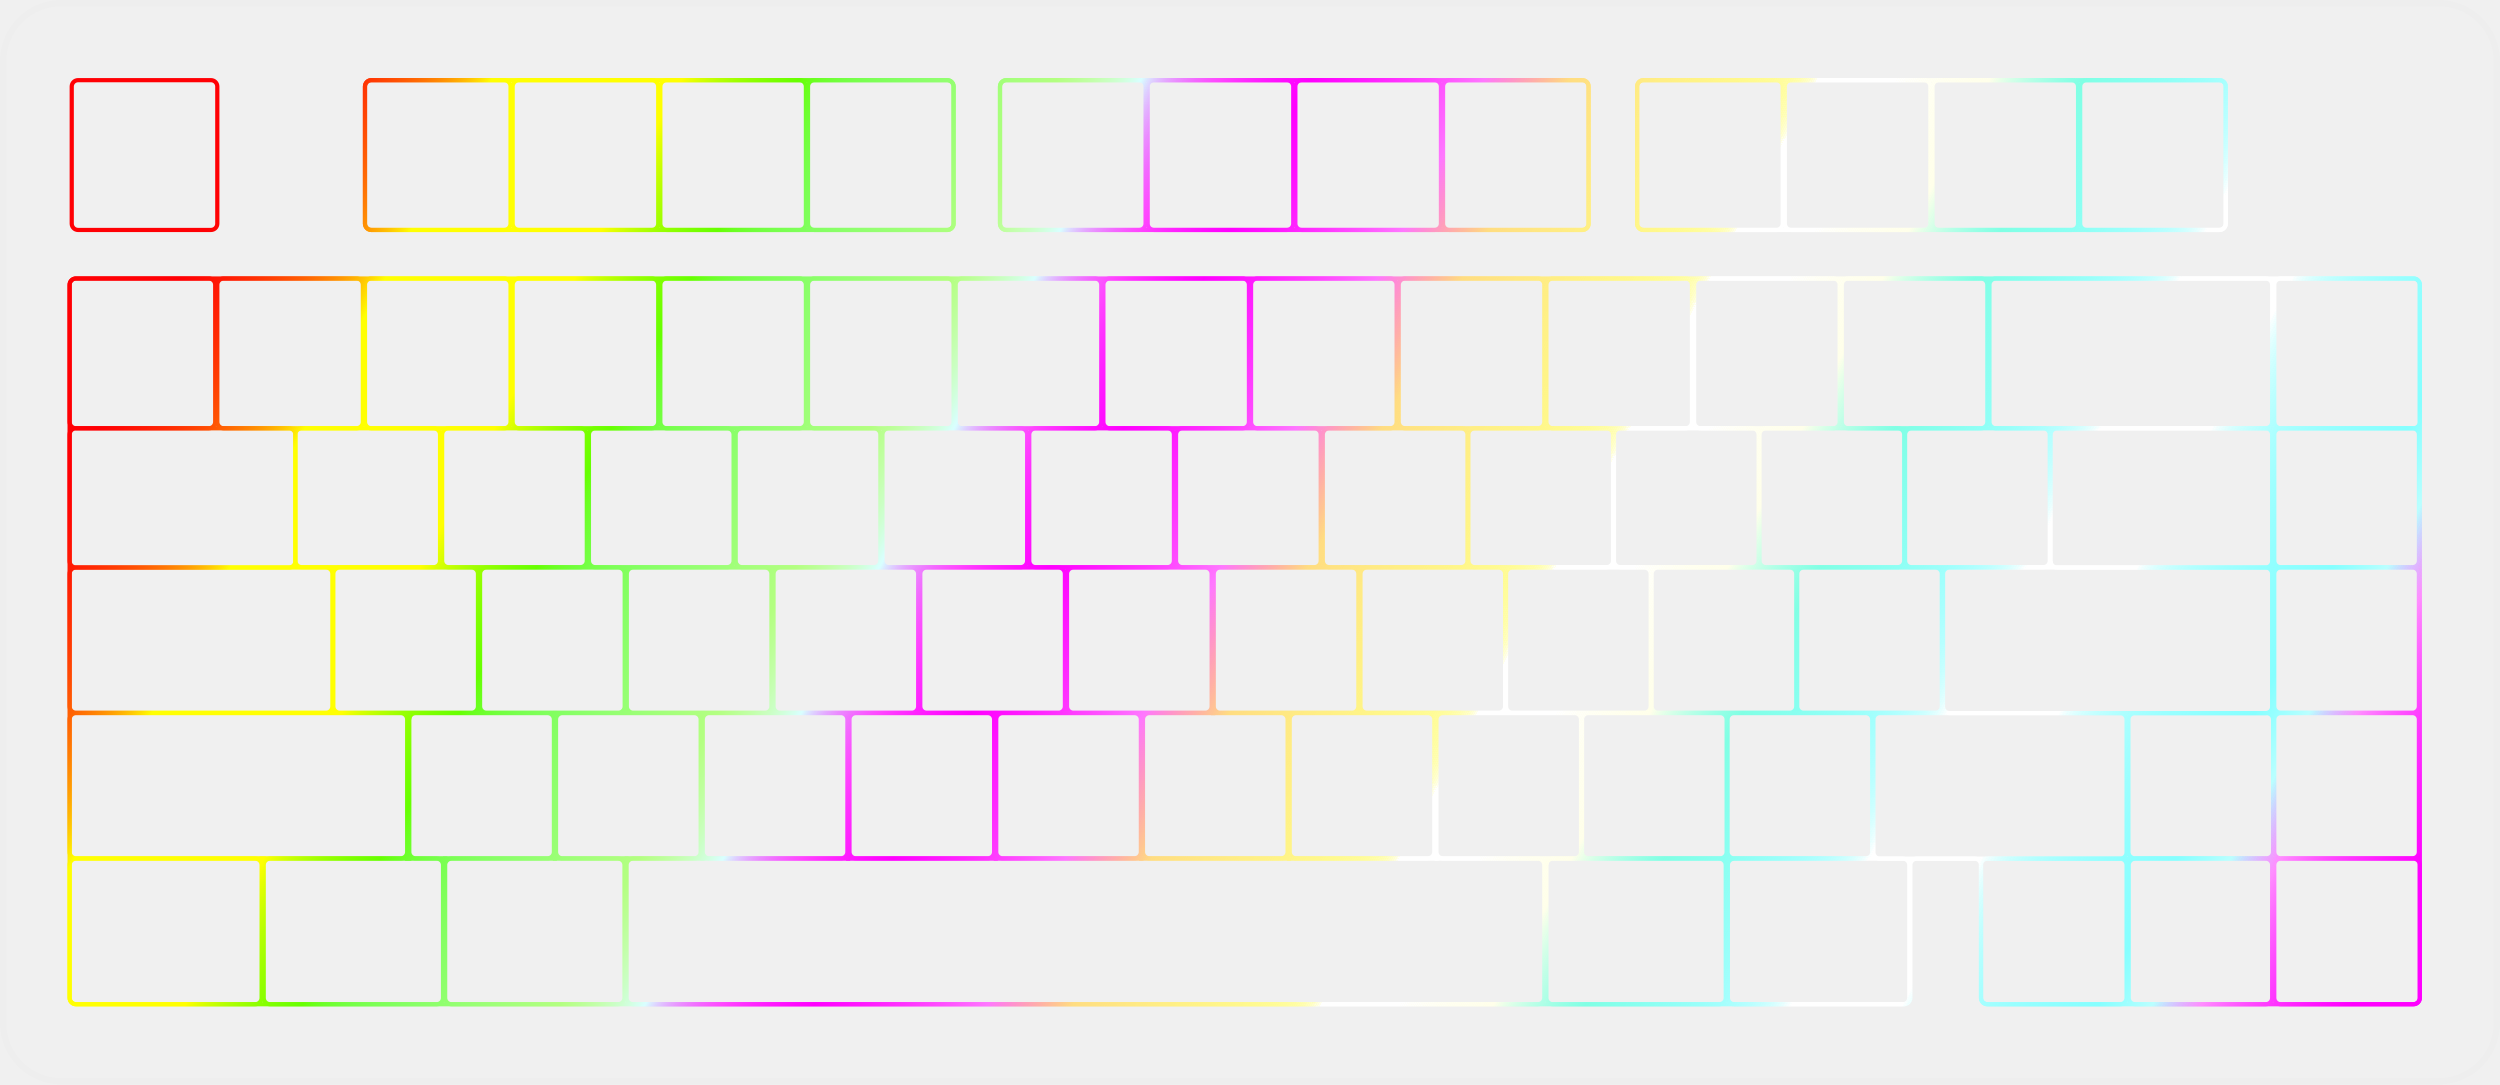
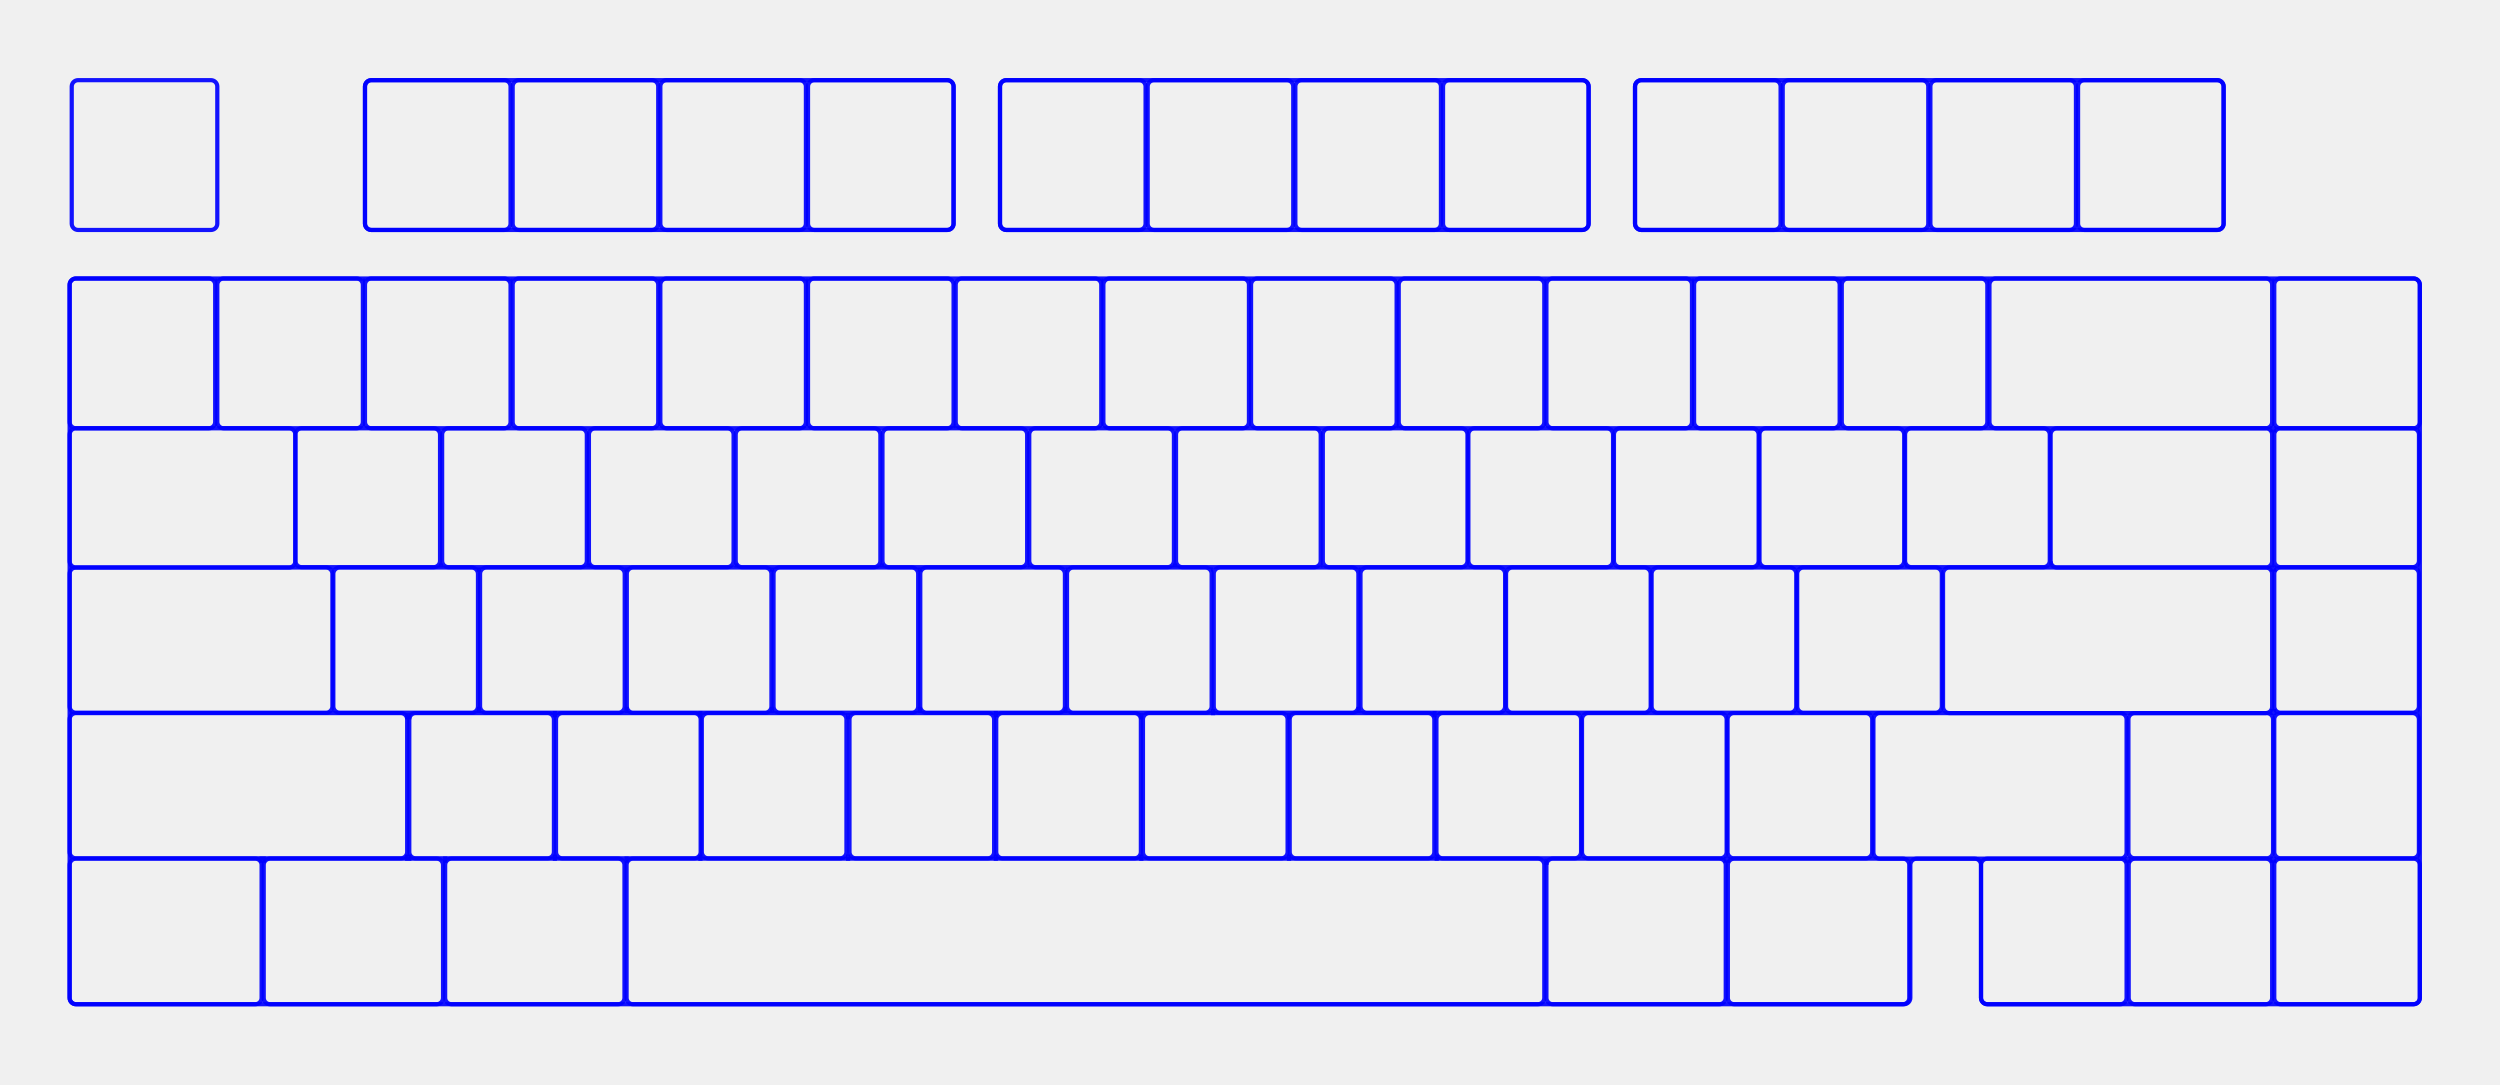
<svg xmlns="http://www.w3.org/2000/svg" width="1185" height="514" viewBox="0 0 1185 514" fill="none">
-   <rect x="1.5" y="1.5" width="1182" height="511" rx="27.5" stroke="#262F3E" stroke-opacity="0.01" stroke-width="3" />
-   <mask id="mask0_62_10" style="mask-type:alpha" maskUnits="userSpaceOnUse" x="32" y="37" width="1116" height="440">
-     <path d="M33 135C33 133.343 34.343 132 36 132H1144C1145.66 132 1147 133.343 1147 135V473C1147 474.657 1145.66 476 1144 476H942C940.343 476 939 474.657 939 473V410C939 408.343 937.657 407 936 407H908.5C906.843 407 905.5 408.343 905.5 410V473C905.5 474.657 904.157 476 902.5 476H36C34.343 476 33 474.657 33 473V135Z" stroke="#262F3E" stroke-width="2" />
-     <rect x="173" y="38" width="279" height="71" rx="3" stroke="#262F3E" stroke-width="2" />
-     <rect x="474" y="38" width="279" height="71" rx="3" stroke="#262F3E" stroke-width="2" />
-     <rect x="776" y="38" width="279" height="71" rx="3" stroke="#262F3E" stroke-width="2" />
-     <rect x="593" y="132" width="69" height="71" rx="3" stroke="#262F3E" stroke-width="2" />
-     <rect x="663" y="132" width="69" height="71" rx="3" stroke="#262F3E" stroke-width="2" />
-     <rect x="733" y="132" width="69" height="71" rx="3" stroke="#262F3E" stroke-width="2" />
-     <rect x="803" y="132" width="69" height="71" rx="3" stroke="#262F3E" stroke-width="2" />
-     <rect x="873" y="132" width="69" height="71" rx="3" stroke="#262F3E" stroke-width="2" />
-     <rect x="943" y="132" width="134" height="71" rx="3" stroke="#262F3E" stroke-width="2" />
-     <rect x="173" y="38" width="69" height="71" rx="3" stroke="#262F3E" stroke-width="2" />
-     <rect x="34" y="38" width="69" height="71" rx="3" stroke="#262F3E" stroke-width="2" />
-     <rect x="243" y="38" width="69" height="71" rx="3" stroke="#262F3E" stroke-width="2" />
-     <rect x="313" y="38" width="69" height="71" rx="3" stroke="#262F3E" stroke-width="2" />
-     <rect x="383" y="38" width="69" height="71" rx="3" stroke="#262F3E" stroke-width="2" />
-     <rect x="474" y="38" width="69" height="71" rx="3" stroke="#262F3E" stroke-width="2" />
-     <rect x="776" y="38" width="69" height="71" rx="3" stroke="#262F3E" stroke-width="2" />
-     <rect x="544" y="38" width="69" height="71" rx="3" stroke="#262F3E" stroke-width="2" />
-     <rect x="846" y="38" width="69" height="71" rx="3" stroke="#262F3E" stroke-width="2" />
-     <rect x="614" y="38" width="69" height="71" rx="3" stroke="#262F3E" stroke-width="2" />
-     <rect x="916" y="38" width="69" height="71" rx="3" stroke="#262F3E" stroke-width="2" />
-     <rect x="684" y="38" width="69" height="71" rx="3" stroke="#262F3E" stroke-width="2" />
-     <rect x="986" y="38" width="69" height="71" rx="3" stroke="#262F3E" stroke-width="2" />
-     <rect x="523" y="132" width="69" height="71" rx="3" stroke="#262F3E" stroke-width="2" />
-     <rect x="453" y="132" width="69" height="71" rx="3" stroke="#262F3E" stroke-width="2" />
-     <rect x="383" y="132" width="69" height="71" rx="3" stroke="#262F3E" stroke-width="2" />
-     <rect x="313" y="132" width="69" height="71" rx="3" stroke="#262F3E" stroke-width="2" />
-     <rect x="243" y="132" width="69" height="71" rx="3" stroke="#262F3E" stroke-width="2" />
-     <rect x="173" y="132" width="69" height="71" rx="3" stroke="#262F3E" stroke-width="2" />
-     <rect x="103" y="132" width="69" height="71" rx="3" stroke="#262F3E" stroke-width="2" />
-     <rect x="33" y="132" width="69" height="71" rx="3" stroke="#262F3E" stroke-width="2" />
-     <rect x="627.009" y="203" width="68.579" height="65.838" rx="3" stroke="#262F3E" stroke-width="2" />
-     <rect x="557.436" y="203" width="68.579" height="65.838" rx="3" stroke="#262F3E" stroke-width="2" />
-     <rect x="487.864" y="203" width="68.579" height="65.838" rx="3" stroke="#262F3E" stroke-width="2" />
-     <rect x="418.291" y="203" width="68.579" height="65.838" rx="3" stroke="#262F3E" stroke-width="2" />
-     <rect x="348.718" y="203" width="68.579" height="65.838" rx="3" stroke="#262F3E" stroke-width="2" />
-     <rect x="279.145" y="203" width="68.579" height="65.838" rx="3" stroke="#262F3E" stroke-width="2" />
-     <rect x="209.573" y="203" width="68.579" height="65.838" rx="3" stroke="#262F3E" stroke-width="2" />
-     <rect x="140" y="203" width="68.579" height="65.838" rx="3" stroke="#262F3E" stroke-width="2" />
-     <rect x="644.867" y="269" width="68.559" height="68.838" rx="3" stroke="#262F3E" stroke-width="2" />
-     <rect x="575.315" y="269" width="68.559" height="68.838" rx="3" stroke="#262F3E" stroke-width="2" />
-     <rect x="505.762" y="269" width="68.559" height="68.838" rx="3" stroke="#262F3E" stroke-width="2" />
-     <rect x="436.21" y="269" width="68.559" height="68.838" rx="3" stroke="#262F3E" stroke-width="2" />
-     <rect x="366.657" y="269" width="68.559" height="68.838" rx="3" stroke="#262F3E" stroke-width="2" />
-     <rect x="297.105" y="269" width="68.559" height="68.838" rx="3" stroke="#262F3E" stroke-width="2" />
-     <rect x="227.552" y="269" width="68.559" height="68.838" rx="3" stroke="#262F3E" stroke-width="2" />
-     <rect x="158" y="269" width="68.559" height="68.838" rx="3" stroke="#262F3E" stroke-width="2" />
-     <rect x="33" y="269" width="124.559" height="68.838" rx="3" stroke="#262F3E" stroke-width="2" />
-     <rect x="33" y="338" width="160" height="68.838" rx="3" stroke="#262F3E" stroke-width="2" />
-     <rect x="696.009" y="203" width="68.579" height="65.838" rx="3" stroke="#262F3E" stroke-width="2" />
-     <rect x="765.009" y="203" width="68.579" height="65.838" rx="3" stroke="#262F3E" stroke-width="2" />
-     <rect x="834.009" y="203" width="68.579" height="65.838" rx="3" stroke="#262F3E" stroke-width="2" />
-     <rect x="903.009" y="203" width="68.579" height="65.838" rx="3" stroke="#262F3E" stroke-width="2" />
-     <rect x="713.867" y="269" width="68.559" height="68.838" rx="3" stroke="#262F3E" stroke-width="2" />
-     <rect x="782.867" y="269" width="68.559" height="68.838" rx="3" stroke="#262F3E" stroke-width="2" />
-     <rect x="851.867" y="269" width="68.559" height="68.838" rx="3" stroke="#262F3E" stroke-width="2" />
-     <rect x="921" y="269" width="156" height="69" rx="3" stroke="#262F3E" stroke-width="2" />
-     <rect x="680.867" y="338" width="68.559" height="68.838" rx="3" stroke="#262F3E" stroke-width="2" />
-     <rect x="611.315" y="338" width="68.559" height="68.838" rx="3" stroke="#262F3E" stroke-width="2" />
-     <rect x="541.762" y="338" width="68.559" height="68.838" rx="3" stroke="#262F3E" stroke-width="2" />
-     <rect x="472.21" y="338" width="68.559" height="68.838" rx="3" stroke="#262F3E" stroke-width="2" />
-     <rect x="402.657" y="338" width="68.559" height="68.838" rx="3" stroke="#262F3E" stroke-width="2" />
-     <rect x="333.105" y="338" width="68.559" height="68.838" rx="3" stroke="#262F3E" stroke-width="2" />
-     <rect x="263.552" y="338" width="68.559" height="68.838" rx="3" stroke="#262F3E" stroke-width="2" />
-     <rect x="818.867" y="338" width="68.559" height="68.838" rx="3" stroke="#262F3E" stroke-width="2" />
-     <rect x="888" y="338" width="120" height="69" rx="3" stroke="#262F3E" stroke-width="2" />
-     <rect x="749.867" y="338" width="68.559" height="68.838" rx="3" stroke="#262F3E" stroke-width="2" />
-     <rect x="1008.87" y="338" width="68.559" height="68.838" rx="3" stroke="#262F3E" stroke-width="2" />
-     <rect x="1078" y="338" width="68.559" height="68.838" rx="3" stroke="#262F3E" stroke-width="2" />
-     <rect x="1078" y="132" width="69" height="71" rx="3" stroke="#262F3E" stroke-width="2" />
-     <rect x="1078" y="269" width="68.559" height="68.838" rx="3" stroke="#262F3E" stroke-width="2" />
-     <rect x="1078.01" y="203" width="68.579" height="65.838" rx="3" stroke="#262F3E" stroke-width="2" />
-     <rect x="33" y="203" width="107" height="66" rx="3" stroke="#262F3E" stroke-width="2" />
-     <rect x="972" y="203" width="105" height="66" rx="3" stroke="#262F3E" stroke-width="2" />
-     <rect x="194" y="338" width="68.559" height="68.838" rx="3" stroke="#262F3E" stroke-width="2" />
-     <rect x="33" y="407" width="91" height="69" rx="3" stroke="#262F3E" stroke-width="2" />
-     <rect x="125" y="407" width="85" height="69" rx="3" stroke="#262F3E" stroke-width="2" />
-     <rect x="211" y="407" width="85" height="69" rx="3" stroke="#262F3E" stroke-width="2" />
-     <rect x="297" y="407" width="435" height="69" rx="3" stroke="#262F3E" stroke-width="2" />
-     <rect x="733" y="407" width="85" height="69" rx="3" stroke="#262F3E" stroke-width="2" />
-     <rect x="819" y="407" width="86" height="69" rx="3" stroke="#262F3E" stroke-width="2" />
-     <rect x="1009" y="407" width="68" height="69" rx="3" stroke="#262F3E" stroke-width="2" />
-     <rect x="1078" y="407" width="69" height="69" rx="3" stroke="#262F3E" stroke-width="2" />
-     <rect x="939" y="407" width="69" height="69" rx="3" stroke="#262F3E" stroke-width="2" />
-     <line x1="102.5" y1="132" x2="102.5" y2="134" stroke="#262F3E" />
-     <line x1="172.5" y1="132" x2="172.5" y2="134" stroke="#262F3E" />
-     <line x1="242.5" y1="132" x2="242.5" y2="134" stroke="#262F3E" />
-     <line x1="312.5" y1="132" x2="312.5" y2="134" stroke="#262F3E" />
-     <line x1="382.5" y1="132" x2="382.5" y2="134" stroke="#262F3E" />
-     <line x1="452.5" y1="133" x2="452.5" y2="135" stroke="#262F3E" />
-     <line x1="522.5" y1="132" x2="522.5" y2="134" stroke="#262F3E" />
-     <line x1="592.5" y1="132" x2="592.5" y2="134" stroke="#262F3E" />
-     <line x1="662.5" y1="133" x2="662.5" y2="135" stroke="#262F3E" />
-     <line x1="732.5" y1="132" x2="732.5" y2="134" stroke="#262F3E" />
-     <line x1="802.5" y1="132" x2="802.5" y2="134" stroke="#262F3E" />
-     <line x1="872.5" y1="132" x2="872.5" y2="134" stroke="#262F3E" />
-     <line x1="942.5" y1="132" x2="942.5" y2="134" stroke="#262F3E" />
-     <line x1="1077.5" y1="132" x2="1077.5" y2="134" stroke="#262F3E" />
-     <line x1="102.5" y1="200" x2="102.5" y2="202" stroke="#262F3E" />
-     <line x1="172.5" y1="200" x2="172.5" y2="202" stroke="#262F3E" />
-     <line x1="242.5" y1="200" x2="242.5" y2="202" stroke="#262F3E" />
-     <line x1="312.5" y1="200" x2="312.5" y2="202" stroke="#262F3E" />
-     <line x1="382.5" y1="200" x2="382.5" y2="202" stroke="#262F3E" />
-     <line x1="452.5" y1="201" x2="452.5" y2="203" stroke="#262F3E" />
-     <line x1="522.5" y1="200" x2="522.5" y2="202" stroke="#262F3E" />
-     <line x1="592.5" y1="200" x2="592.5" y2="202" stroke="#262F3E" />
-     <line x1="662.5" y1="201" x2="662.5" y2="203" stroke="#262F3E" />
-     <line x1="732.5" y1="200" x2="732.5" y2="202" stroke="#262F3E" />
-     <line x1="802.5" y1="200" x2="802.5" y2="202" stroke="#262F3E" />
-     <line x1="872.5" y1="200" x2="872.5" y2="202" stroke="#262F3E" />
-     <line x1="942.5" y1="200" x2="942.5" y2="202" stroke="#262F3E" />
-     <line x1="1077.5" y1="200" x2="1077.5" y2="202" stroke="#262F3E" />
-     <line x1="1077.5" y1="202" x2="1077.5" y2="205" stroke="#262F3E" stroke-width="3" />
-     <line x1="279" y1="267" x2="279" y2="269" stroke="#262F3E" stroke-width="2" />
-     <line x1="209" y1="267" x2="209" y2="269" stroke="#262F3E" stroke-width="2" />
-     <line x1="297" y1="269" x2="297" y2="271" stroke="#262F3E" stroke-width="2" />
-     <line x1="227" y1="269" x2="227" y2="271" stroke="#262F3E" stroke-width="2" />
-     <line x1="349" y1="267" x2="349" y2="269" stroke="#262F3E" stroke-width="2" />
-     <line x1="366" y1="269" x2="366" y2="271" stroke="#262F3E" stroke-width="2" />
-     <line x1="418" y1="267" x2="418" y2="269" stroke="#262F3E" stroke-width="2" />
-     <line x1="436" y1="269" x2="436" y2="271" stroke="#262F3E" stroke-width="2" />
-     <line x1="487.5" y1="267" x2="487.5" y2="269" stroke="#262F3E" />
-     <line x1="505.5" y1="269" x2="505.5" y2="271" stroke="#262F3E" />
-     <line x1="574.5" y1="269" x2="574.5" y2="271" stroke="#262F3E" />
-     <line x1="557" y1="267" x2="557" y2="269" stroke="#262F3E" stroke-width="2" />
-     <line x1="644.5" y1="269" x2="644.5" y2="271" stroke="#262F3E" />
-     <line x1="626.5" y1="267" x2="626.5" y2="269" stroke="#262F3E" />
-     <line x1="833.5" y1="266" x2="833.5" y2="268" stroke="#262F3E" />
-     <line x1="903.5" y1="267" x2="903.5" y2="269" stroke="#262F3E" />
-     <line x1="972.5" y1="266" x2="972.5" y2="268" stroke="#262F3E" />
-     <line x1="1077.5" y1="267" x2="1077.5" y2="269" stroke="#262F3E" />
-     <line x1="1077.5" y1="268" x2="1077.5" y2="271" stroke="#262F3E" stroke-width="3" />
-     <line x1="193.5" y1="338" x2="193.5" y2="341" stroke="#262F3E" stroke-width="3" />
-     <line x1="227" y1="335" x2="227" y2="338" stroke="#262F3E" stroke-width="2" />
-     <line x1="263" y1="337" x2="263" y2="340" stroke="#262F3E" stroke-width="2" />
-     <line x1="297" y1="335" x2="297" y2="338" stroke="#262F3E" stroke-width="2" />
-     <line x1="333" y1="337" x2="333" y2="340" stroke="#262F3E" stroke-width="2" />
-     <line x1="366" y1="335" x2="366" y2="338" stroke="#262F3E" stroke-width="2" />
-     <line x1="402" y1="338" x2="402" y2="341" stroke="#262F3E" stroke-width="2" />
-     <line x1="436" y1="335" x2="436" y2="338" stroke="#262F3E" stroke-width="2" />
-     <line x1="472" y1="337" x2="472" y2="340" stroke="#262F3E" stroke-width="2" />
-     <line x1="505" y1="335" x2="505" y2="338" stroke="#262F3E" stroke-width="2" />
-     <line x1="541" y1="338" x2="541" y2="341" stroke="#262F3E" stroke-width="2" />
-     <line x1="575" y1="336" x2="575" y2="339" stroke="#262F3E" stroke-width="2" />
-     <line x1="611" y1="338" x2="611" y2="341" stroke="#262F3E" stroke-width="2" />
-     <line x1="644" y1="335" x2="644" y2="338" stroke="#262F3E" stroke-width="2" />
-     <line x1="680" y1="337" x2="680" y2="340" stroke="#262F3E" stroke-width="2" />
-     <line x1="1077.5" y1="336" x2="1077.5" y2="339" stroke="#262F3E" stroke-width="3" />
-     <line x1="193.5" y1="405" x2="193.5" y2="408" stroke="#262F3E" stroke-width="3" />
-     <line x1="124.5" y1="406" x2="124.5" y2="409" stroke="#262F3E" stroke-width="3" />
-     <line x1="211" y1="406" x2="211" y2="409" stroke="#262F3E" stroke-width="2" />
-     <line x1="263" y1="405" x2="263" y2="408" stroke="#262F3E" stroke-width="2" />
-     <path d="M297 406V409" stroke="#262F3E" stroke-width="2" />
-     <line x1="333" y1="405" x2="333" y2="408" stroke="#262F3E" stroke-width="2" />
-     <line x1="402" y1="405" x2="402" y2="408" stroke="#262F3E" stroke-width="2" />
-     <line x1="472" y1="405" x2="472" y2="408" stroke="#262F3E" stroke-width="2" />
-     <line x1="541" y1="405" x2="541" y2="408" stroke="#262F3E" stroke-width="2" />
-     <line x1="611" y1="405" x2="611" y2="408" stroke="#262F3E" stroke-width="2" />
-     <line x1="681" y1="405" x2="681" y2="408" stroke="#262F3E" stroke-width="2" />
-     <line x1="733" y1="407" x2="733" y2="410" stroke="#262F3E" stroke-width="2" />
-     <line x1="818.5" y1="406" x2="818.5" y2="409" stroke="#262F3E" stroke-width="3" />
-     <line x1="1077.5" y1="406" x2="1077.5" y2="409" stroke="#262F3E" stroke-width="3" />
-     <line x1="1008.5" y1="406" x2="1008.5" y2="409" stroke="#262F3E" stroke-width="3" />
-   </mask>
-   <g mask="url(#mask0_62_10)">
-     <g style="mix-blend-mode:color-dodge">
-       <rect x="16.5" y="16.5" width="1152" height="481" rx="16.5" fill="url(#paint0_linear_62_10)" />
-       <rect x="16.5" y="16.5" width="1152" height="481" rx="16.5" stroke="white" stroke-width="3" />
-     </g>
-     <g style="mix-blend-mode:color-dodge">
-       <rect x="17.5" y="16.5" width="1152" height="481" rx="16.5" fill="url(#paint1_linear_62_10)" />
-       <rect x="17.5" y="16.5" width="1152" height="481" rx="16.5" stroke="white" stroke-width="3" />
-     </g>
-   </g>
-   <defs>
-     <linearGradient id="paint0_linear_62_10" x1="152" y1="6.5" x2="1095.5" y2="512.5" gradientUnits="userSpaceOnUse">
-       <stop stop-color="#FF0004" />
-       <stop offset="0.2" stop-color="#66FF00" />
-       <stop offset="0.4" stop-color="#FF00FB" />
-       <stop offset="0.6" stop-color="#E2FF09" />
-       <stop offset="0.8" stop-color="#20CFFF" />
-       <stop offset="1" stop-color="#C800FF" />
-     </linearGradient>
-     <linearGradient id="paint1_linear_62_10" x1="153" y1="6.5" x2="1096.5" y2="512.5" gradientUnits="userSpaceOnUse">
-       <stop stop-color="#FF0004" />
-       <stop offset="0.1" stop-color="#FFBF00" />
-       <stop offset="0.2" stop-color="#00EACB" />
-       <stop offset="0.3" stop-color="#00FF04" />
-       <stop offset="0.4" stop-color="#2B00FF" />
-       <stop offset="0.5" stop-color="#FF6A00" />
-       <stop offset="0.6" stop-color="#FF00FB" />
-       <stop offset="0.7" stop-color="#00FF6A" />
-       <stop offset="0.8" stop-color="#FFBD09" />
-       <stop offset="0.9" stop-color="#20CFFF" />
-       <stop offset="1" stop-color="#D336FF" />
-     </linearGradient>
-   </defs>
+   <path d="M33 135C33 133.343 34.343 132 36 132H1144C1145.66 132 1147 133.343 1147 135V473C1147 474.657 1145.66 476 1144 476H942C940.343 476 939 474.657 939 473V410C939 408.343 937.657 407 936 407H908.5C906.843 407 905.5 408.343 905.5 410V473C905.5 474.657 904.157 476 902.5 476H36C34.343 476 33 474.657 33 473V135Z" stroke="#0000FF" stroke-opacity="0.92" stroke-width="2" />
+   <rect x="173" y="38" width="279" height="71" rx="3" stroke="#0000FF" stroke-opacity="0.92" stroke-width="2" />
+   <rect x="474" y="38" width="279" height="71" rx="3" stroke="#0000FF" stroke-opacity="0.92" stroke-width="2" />
+   <rect x="593" y="132" width="69" height="71" rx="3" stroke="#0000FF" stroke-opacity="0.92" stroke-width="2" />
+   <rect x="663" y="132" width="69" height="71" rx="3" stroke="#0000FF" stroke-opacity="0.92" stroke-width="2" />
+   <rect x="733" y="132" width="69" height="71" rx="3" stroke="#0000FF" stroke-opacity="0.92" stroke-width="2" />
+   <rect x="803" y="132" width="69" height="71" rx="3" stroke="#0000FF" stroke-opacity="0.92" stroke-width="2" />
+   <rect x="873" y="132" width="69" height="71" rx="3" stroke="#0000FF" stroke-opacity="0.92" stroke-width="2" />
+   <rect x="943" y="132" width="134" height="71" rx="3" stroke="#0000FF" stroke-opacity="0.92" stroke-width="2" />
+   <rect x="173" y="38" width="69" height="71" rx="3" stroke="#0000FF" stroke-opacity="0.92" stroke-width="2" />
+   <rect x="34" y="38" width="69" height="71" rx="3" stroke="#0000FF" stroke-opacity="0.92" stroke-width="2" />
+   <rect x="243" y="38" width="69" height="71" rx="3" stroke="#0000FF" stroke-opacity="0.92" stroke-width="2" />
+   <rect x="313" y="38" width="69" height="71" rx="3" stroke="#0000FF" stroke-opacity="0.92" stroke-width="2" />
+   <rect x="383" y="38" width="69" height="71" rx="3" stroke="#0000FF" stroke-opacity="0.92" stroke-width="2" />
+   <rect x="474" y="38" width="69" height="71" rx="3" stroke="#0000FF" stroke-opacity="0.92" stroke-width="2" />
+   <rect x="544" y="38" width="69" height="71" rx="3" stroke="#0000FF" stroke-opacity="0.92" stroke-width="2" />
+   <rect x="614" y="38" width="69" height="71" rx="3" stroke="#0000FF" stroke-opacity="0.92" stroke-width="2" />
+   <rect x="684" y="38" width="69" height="71" rx="3" stroke="#0000FF" stroke-opacity="0.92" stroke-width="2" />
+   <rect x="523" y="132" width="69" height="71" rx="3" stroke="#0000FF" stroke-opacity="0.92" stroke-width="2" />
+   <rect x="453" y="132" width="69" height="71" rx="3" stroke="#0000FF" stroke-opacity="0.92" stroke-width="2" />
+   <rect x="383" y="132" width="69" height="71" rx="3" stroke="#0000FF" stroke-opacity="0.92" stroke-width="2" />
+   <rect x="313" y="132" width="69" height="71" rx="3" stroke="#0000FF" stroke-opacity="0.92" stroke-width="2" />
+   <rect x="243" y="132" width="69" height="71" rx="3" stroke="#0000FF" stroke-opacity="0.92" stroke-width="2" />
+   <rect x="173" y="132" width="69" height="71" rx="3" stroke="#0000FF" stroke-opacity="0.92" stroke-width="2" />
+   <rect x="103" y="132" width="69" height="71" rx="3" stroke="#0000FF" stroke-opacity="0.92" stroke-width="2" />
+   <rect x="33" y="132" width="69" height="71" rx="3" stroke="#0000FF" stroke-opacity="0.92" stroke-width="2" />
+   <rect x="627.009" y="203" width="68.579" height="65.838" rx="3" stroke="#0000FF" stroke-opacity="0.92" stroke-width="2" />
+   <rect x="557.436" y="203" width="68.579" height="65.838" rx="3" stroke="#0000FF" stroke-opacity="0.92" stroke-width="2" />
+   <rect x="487.864" y="203" width="68.579" height="65.838" rx="3" stroke="#0000FF" stroke-opacity="0.92" stroke-width="2" />
+   <rect x="418.291" y="203" width="68.579" height="65.838" rx="3" stroke="#0000FF" stroke-opacity="0.92" stroke-width="2" />
+   <rect x="348.718" y="203" width="68.579" height="65.838" rx="3" stroke="#0000FF" stroke-opacity="0.92" stroke-width="2" />
+   <rect x="279.145" y="203" width="68.579" height="65.838" rx="3" stroke="#0000FF" stroke-opacity="0.92" stroke-width="2" />
+   <rect x="209.573" y="203" width="68.579" height="65.838" rx="3" stroke="#0000FF" stroke-opacity="0.92" stroke-width="2" />
+   <rect x="140" y="203" width="68.579" height="65.838" rx="3" stroke="#0000FF" stroke-opacity="0.92" stroke-width="2" />
+   <rect x="644.867" y="269" width="68.559" height="68.838" rx="3" stroke="#0000FF" stroke-opacity="0.92" stroke-width="2" />
+   <rect x="575.315" y="269" width="68.559" height="68.838" rx="3" stroke="#0000FF" stroke-opacity="0.92" stroke-width="2" />
+   <rect x="505.762" y="269" width="68.559" height="68.838" rx="3" stroke="#0000FF" stroke-opacity="0.92" stroke-width="2" />
+   <rect x="436.21" y="269" width="68.559" height="68.838" rx="3" stroke="#0000FF" stroke-opacity="0.92" stroke-width="2" />
+   <rect x="366.657" y="269" width="68.559" height="68.838" rx="3" stroke="#0000FF" stroke-opacity="0.92" stroke-width="2" />
+   <rect x="297.105" y="269" width="68.559" height="68.838" rx="3" stroke="#0000FF" stroke-opacity="0.92" stroke-width="2" />
+   <rect x="227.552" y="269" width="68.559" height="68.838" rx="3" stroke="#0000FF" stroke-opacity="0.92" stroke-width="2" />
+   <rect x="158" y="269" width="68.559" height="68.838" rx="3" stroke="#0000FF" stroke-opacity="0.92" stroke-width="2" />
+   <rect x="33" y="269" width="124.559" height="68.838" rx="3" stroke="#0000FF" stroke-opacity="0.92" stroke-width="2" />
+   <rect x="33" y="338" width="160" height="68.838" rx="3" stroke="#0000FF" stroke-opacity="0.92" stroke-width="2" />
+   <rect x="696.009" y="203" width="68.579" height="65.838" rx="3" stroke="#0000FF" stroke-opacity="0.92" stroke-width="2" />
+   <rect x="765.009" y="203" width="68.579" height="65.838" rx="3" stroke="#0000FF" stroke-opacity="0.92" stroke-width="2" />
+   <rect x="834.009" y="203" width="68.579" height="65.838" rx="3" stroke="#0000FF" stroke-opacity="0.92" stroke-width="2" />
+   <rect x="903.009" y="203" width="68.579" height="65.838" rx="3" stroke="#0000FF" stroke-opacity="0.92" stroke-width="2" />
+   <rect x="713.867" y="269" width="68.559" height="68.838" rx="3" stroke="#0000FF" stroke-opacity="0.92" stroke-width="2" />
+   <rect x="782.867" y="269" width="68.559" height="68.838" rx="3" stroke="#0000FF" stroke-opacity="0.92" stroke-width="2" />
+   <rect x="851.867" y="269" width="68.559" height="68.838" rx="3" stroke="#0000FF" stroke-opacity="0.92" stroke-width="2" />
+   <rect x="921" y="269" width="156" height="69" rx="3" stroke="#0000FF" stroke-opacity="0.92" stroke-width="2" />
+   <rect x="680.867" y="338" width="68.559" height="68.838" rx="3" stroke="#0000FF" stroke-opacity="0.92" stroke-width="2" />
+   <rect x="611.315" y="338" width="68.559" height="68.838" rx="3" stroke="#0000FF" stroke-opacity="0.92" stroke-width="2" />
+   <rect x="541.762" y="338" width="68.559" height="68.838" rx="3" stroke="#0000FF" stroke-opacity="0.92" stroke-width="2" />
+   <rect x="472.21" y="338" width="68.559" height="68.838" rx="3" stroke="#0000FF" stroke-opacity="0.92" stroke-width="2" />
+   <rect x="402.657" y="338" width="68.559" height="68.838" rx="3" stroke="#0000FF" stroke-opacity="0.92" stroke-width="2" />
+   <rect x="332.657" y="338" width="68.559" height="68.838" rx="3" stroke="#0000FF" stroke-opacity="0.92" stroke-width="2" />
+   <rect x="263.552" y="338" width="68.559" height="68.838" rx="3" stroke="#0000FF" stroke-opacity="0.92" stroke-width="2" />
+   <rect x="818.867" y="338" width="68.559" height="68.838" rx="3" stroke="#0000FF" stroke-opacity="0.92" stroke-width="2" />
+   <rect x="888" y="338" width="120" height="69" rx="3" stroke="#0000FF" stroke-opacity="0.92" stroke-width="2" />
+   <rect x="749.867" y="338" width="68.559" height="68.838" rx="3" stroke="#0000FF" stroke-opacity="0.92" stroke-width="2" />
+   <rect x="1008.87" y="338" width="68.559" height="68.838" rx="3" stroke="#0000FF" stroke-opacity="0.92" stroke-width="2" />
+   <rect x="1078" y="338" width="68.559" height="68.838" rx="3" stroke="#0000FF" stroke-opacity="0.92" stroke-width="2" />
+   <rect x="1078" y="132" width="69" height="71" rx="3" stroke="#0000FF" stroke-opacity="0.92" stroke-width="2" />
+   <rect x="1078" y="269" width="68.559" height="68.838" rx="3" stroke="#0000FF" stroke-opacity="0.92" stroke-width="2" />
+   <rect x="1078.01" y="203" width="68.579" height="65.838" rx="3" stroke="#0000FF" stroke-opacity="0.92" stroke-width="2" />
+   <rect x="33" y="203" width="107" height="66" rx="3" stroke="#0000FF" stroke-opacity="0.92" stroke-width="2" />
+   <rect x="972" y="203" width="105" height="66" rx="3" stroke="#0000FF" stroke-opacity="0.92" stroke-width="2" />
+   <rect x="194" y="338" width="68.559" height="68.838" rx="3" stroke="#0000FF" stroke-opacity="0.92" stroke-width="2" />
+   <rect x="33" y="407" width="91" height="69" rx="3" stroke="#0000FF" stroke-opacity="0.92" stroke-width="2" />
+   <rect x="125" y="407" width="85" height="69" rx="3" stroke="#0000FF" stroke-opacity="0.92" stroke-width="2" />
+   <rect x="211" y="407" width="85" height="69" rx="3" stroke="#0000FF" stroke-opacity="0.92" stroke-width="2" />
+   <rect x="297" y="407" width="435" height="69" rx="3" stroke="#0000FF" stroke-opacity="0.92" stroke-width="2" />
+   <rect x="733" y="407" width="85" height="69" rx="3" stroke="#0000FF" stroke-opacity="0.92" stroke-width="2" />
+   <rect x="819" y="407" width="86" height="69" rx="3" stroke="#0000FF" stroke-opacity="0.92" stroke-width="2" />
+   <rect x="1009" y="407" width="68" height="69" rx="3" stroke="#0000FF" stroke-opacity="0.92" stroke-width="2" />
+   <rect x="1078" y="407" width="69" height="69" rx="3" stroke="#0000FF" stroke-opacity="0.92" stroke-width="2" />
+   <rect x="939" y="407" width="69" height="69" rx="3" stroke="#0000FF" stroke-opacity="0.92" stroke-width="2" />
+   <line x1="102.5" y1="132" x2="102.5" y2="134" stroke="#0000FF" stroke-opacity="0.92" />
+   <line x1="172.5" y1="132" x2="172.5" y2="134" stroke="#0000FF" stroke-opacity="0.92" />
+   <line x1="242.5" y1="132" x2="242.5" y2="134" stroke="#0000FF" stroke-opacity="0.92" />
+   <line x1="312.5" y1="132" x2="312.5" y2="134" stroke="#0000FF" stroke-opacity="0.92" />
+   <line x1="382.5" y1="132" x2="382.5" y2="134" stroke="#0000FF" stroke-opacity="0.92" />
+   <line x1="452.5" y1="133" x2="452.5" y2="135" stroke="#0000FF" stroke-opacity="0.92" />
+   <line x1="522.5" y1="132" x2="522.5" y2="134" stroke="#0000FF" stroke-opacity="0.92" />
+   <line x1="592.5" y1="132" x2="592.5" y2="134" stroke="#0000FF" stroke-opacity="0.92" />
+   <line x1="662.5" y1="133" x2="662.5" y2="135" stroke="#0000FF" stroke-opacity="0.92" />
+   <line x1="732.5" y1="132" x2="732.5" y2="134" stroke="#0000FF" stroke-opacity="0.92" />
+   <line x1="802.5" y1="132" x2="802.5" y2="134" stroke="#0000FF" stroke-opacity="0.92" />
+   <line x1="872.5" y1="132" x2="872.5" y2="134" stroke="#0000FF" stroke-opacity="0.92" />
+   <line x1="942.5" y1="132" x2="942.5" y2="134" stroke="#0000FF" stroke-opacity="0.92" />
+   <line x1="1077.5" y1="132" x2="1077.5" y2="134" stroke="#0000FF" stroke-opacity="0.92" />
+   <line x1="102.5" y1="200" x2="102.5" y2="202" stroke="#0000FF" stroke-opacity="0.92" />
+   <line x1="172.5" y1="200" x2="172.5" y2="202" stroke="#0000FF" stroke-opacity="0.92" />
+   <line x1="242.5" y1="200" x2="242.5" y2="202" stroke="#0000FF" stroke-opacity="0.92" />
+   <line x1="312.5" y1="200" x2="312.5" y2="202" stroke="#0000FF" stroke-opacity="0.92" />
+   <line x1="382.5" y1="200" x2="382.5" y2="202" stroke="#0000FF" stroke-opacity="0.92" />
+   <line x1="452.5" y1="201" x2="452.5" y2="203" stroke="#0000FF" stroke-opacity="0.92" />
+   <line x1="522.5" y1="200" x2="522.5" y2="202" stroke="#0000FF" stroke-opacity="0.92" />
+   <line x1="592.5" y1="200" x2="592.5" y2="202" stroke="#0000FF" stroke-opacity="0.92" />
+   <line x1="662.5" y1="201" x2="662.5" y2="203" stroke="#0000FF" stroke-opacity="0.92" />
+   <line x1="732.5" y1="200" x2="732.5" y2="202" stroke="#0000FF" stroke-opacity="0.92" />
+   <line x1="802.5" y1="200" x2="802.5" y2="202" stroke="#0000FF" stroke-opacity="0.92" />
+   <line x1="872.5" y1="200" x2="872.5" y2="202" stroke="#0000FF" stroke-opacity="0.92" />
+   <line x1="942.5" y1="200" x2="942.5" y2="202" stroke="#0000FF" stroke-opacity="0.92" />
+   <line x1="1077.5" y1="200" x2="1077.5" y2="202" stroke="#0000FF" stroke-opacity="0.92" />
+   <line x1="1077.5" y1="202" x2="1077.5" y2="205" stroke="#0000FF" stroke-opacity="0.92" stroke-width="3" />
+   <line x1="279" y1="267" x2="279" y2="269" stroke="#0000FF" stroke-opacity="0.92" stroke-width="2" />
+   <line x1="209" y1="267" x2="209" y2="269" stroke="#0000FF" stroke-opacity="0.92" stroke-width="2" />
+   <line x1="297" y1="269" x2="297" y2="271" stroke="#0000FF" stroke-opacity="0.92" stroke-width="2" />
+   <line x1="227" y1="269" x2="227" y2="271" stroke="#0000FF" stroke-opacity="0.92" stroke-width="2" />
+   <line x1="349" y1="267" x2="349" y2="269" stroke="#0000FF" stroke-opacity="0.92" stroke-width="2" />
+   <line x1="366" y1="269" x2="366" y2="271" stroke="#0000FF" stroke-opacity="0.92" stroke-width="2" />
+   <line x1="418" y1="267" x2="418" y2="269" stroke="#0000FF" stroke-opacity="0.92" stroke-width="2" />
+   <line x1="436" y1="269" x2="436" y2="271" stroke="#0000FF" stroke-opacity="0.92" stroke-width="2" />
+   <line x1="487.5" y1="267" x2="487.5" y2="269" stroke="#0000FF" stroke-opacity="0.92" />
+   <line x1="505.5" y1="269" x2="505.5" y2="271" stroke="#0000FF" stroke-opacity="0.92" />
+   <line x1="574.5" y1="269" x2="574.5" y2="271" stroke="#0000FF" stroke-opacity="0.92" />
+   <line x1="557" y1="267" x2="557" y2="269" stroke="#0000FF" stroke-opacity="0.92" stroke-width="2" />
+   <line x1="644.5" y1="269" x2="644.5" y2="271" stroke="#0000FF" stroke-opacity="0.92" />
+   <line x1="626.5" y1="267" x2="626.5" y2="269" stroke="#0000FF" stroke-opacity="0.92" />
+   <line x1="833.5" y1="266" x2="833.5" y2="268" stroke="#0000FF" stroke-opacity="0.92" />
+   <line x1="903.5" y1="267" x2="903.5" y2="269" stroke="#0000FF" stroke-opacity="0.92" />
+   <line x1="972.5" y1="266" x2="972.5" y2="268" stroke="#0000FF" stroke-opacity="0.92" />
+   <line x1="1077.5" y1="267" x2="1077.5" y2="269" stroke="#0000FF" stroke-opacity="0.92" />
+   <line x1="1077.5" y1="268" x2="1077.5" y2="271" stroke="#0000FF" stroke-opacity="0.92" stroke-width="3" />
+   <line x1="193.5" y1="338" x2="193.5" y2="341" stroke="#0000FF" stroke-opacity="0.92" stroke-width="3" />
+   <line x1="227" y1="335" x2="227" y2="338" stroke="#0000FF" stroke-opacity="0.92" stroke-width="2" />
+   <line x1="263" y1="337" x2="263" y2="340" stroke="#0000FF" stroke-opacity="0.92" stroke-width="2" />
+   <line x1="297" y1="335" x2="297" y2="338" stroke="#0000FF" stroke-opacity="0.92" stroke-width="2" />
+   <line x1="332" y1="337" x2="332" y2="340" stroke="#0000FF" stroke-opacity="0.92" stroke-width="2" />
+   <line x1="366" y1="335" x2="366" y2="338" stroke="#0000FF" stroke-opacity="0.92" stroke-width="2" />
+   <line x1="402" y1="338" x2="402" y2="341" stroke="#0000FF" stroke-opacity="0.92" stroke-width="2" />
+   <line x1="436" y1="335" x2="436" y2="338" stroke="#0000FF" stroke-opacity="0.92" stroke-width="2" />
+   <line x1="472" y1="337" x2="472" y2="340" stroke="#0000FF" stroke-opacity="0.92" stroke-width="2" />
+   <line x1="505" y1="335" x2="505" y2="338" stroke="#0000FF" stroke-opacity="0.92" stroke-width="2" />
+   <line x1="541" y1="338" x2="541" y2="341" stroke="#0000FF" stroke-opacity="0.92" stroke-width="2" />
+   <line x1="575" y1="336" x2="575" y2="339" stroke="#0000FF" stroke-opacity="0.92" stroke-width="2" />
+   <line x1="611" y1="338" x2="611" y2="341" stroke="#0000FF" stroke-opacity="0.92" stroke-width="2" />
+   <line x1="644" y1="335" x2="644" y2="338" stroke="#0000FF" stroke-opacity="0.92" stroke-width="2" />
+   <line x1="680" y1="337" x2="680" y2="340" stroke="#0000FF" stroke-opacity="0.92" stroke-width="2" />
+   <line x1="1077.5" y1="336" x2="1077.5" y2="339" stroke="#0000FF" stroke-opacity="0.92" stroke-width="3" />
+   <line x1="193.5" y1="405" x2="193.5" y2="408" stroke="#0000FF" stroke-opacity="0.92" stroke-width="3" />
+   <line x1="124.5" y1="406" x2="124.5" y2="409" stroke="#0000FF" stroke-opacity="0.92" stroke-width="3" />
+   <line x1="211" y1="406" x2="211" y2="409" stroke="#0000FF" stroke-opacity="0.92" stroke-width="2" />
+   <line x1="263" y1="405" x2="263" y2="408" stroke="#0000FF" stroke-opacity="0.92" stroke-width="2" />
+   <path d="M297 406V409" stroke="#0000FF" stroke-opacity="0.92" stroke-width="2" />
+   <line x1="332" y1="405" x2="332" y2="408" stroke="#0000FF" stroke-opacity="0.92" stroke-width="2" />
+   <line x1="402" y1="405" x2="402" y2="408" stroke="#0000FF" stroke-opacity="0.92" stroke-width="2" />
+   <line x1="472" y1="405" x2="472" y2="408" stroke="#0000FF" stroke-opacity="0.92" stroke-width="2" />
+   <line x1="541" y1="405" x2="541" y2="408" stroke="#0000FF" stroke-opacity="0.92" stroke-width="2" />
+   <line x1="611" y1="405" x2="611" y2="408" stroke="#0000FF" stroke-opacity="0.92" stroke-width="2" />
+   <line x1="681" y1="405" x2="681" y2="408" stroke="#0000FF" stroke-opacity="0.92" stroke-width="2" />
+   <line x1="733" y1="407" x2="733" y2="410" stroke="#0000FF" stroke-opacity="0.92" stroke-width="2" />
+   <line x1="818.5" y1="406" x2="818.5" y2="409" stroke="#0000FF" stroke-opacity="0.92" stroke-width="3" />
+   <line x1="1077.5" y1="406" x2="1077.5" y2="409" stroke="#0000FF" stroke-opacity="0.92" stroke-width="3" />
+   <line x1="1008.5" y1="406" x2="1008.5" y2="409" stroke="#0000FF" stroke-opacity="0.92" stroke-width="3" />
+   <rect x="775" y="38" width="69" height="71" rx="3" stroke="#0000FF" stroke-opacity="0.92" stroke-width="2" />
+   <rect x="845" y="38" width="69" height="71" rx="3" stroke="#0000FF" stroke-opacity="0.92" stroke-width="2" />
+   <rect x="915" y="38" width="69" height="71" rx="3" stroke="#0000FF" stroke-opacity="0.92" stroke-width="2" />
+   <rect x="985" y="38" width="69" height="71" rx="3" stroke="#0000FF" stroke-opacity="0.92" stroke-width="2" />
+   <rect x="775" y="38" width="279" height="71" rx="3" stroke="#0000FF" stroke-opacity="0.92" stroke-width="2" />
</svg>
